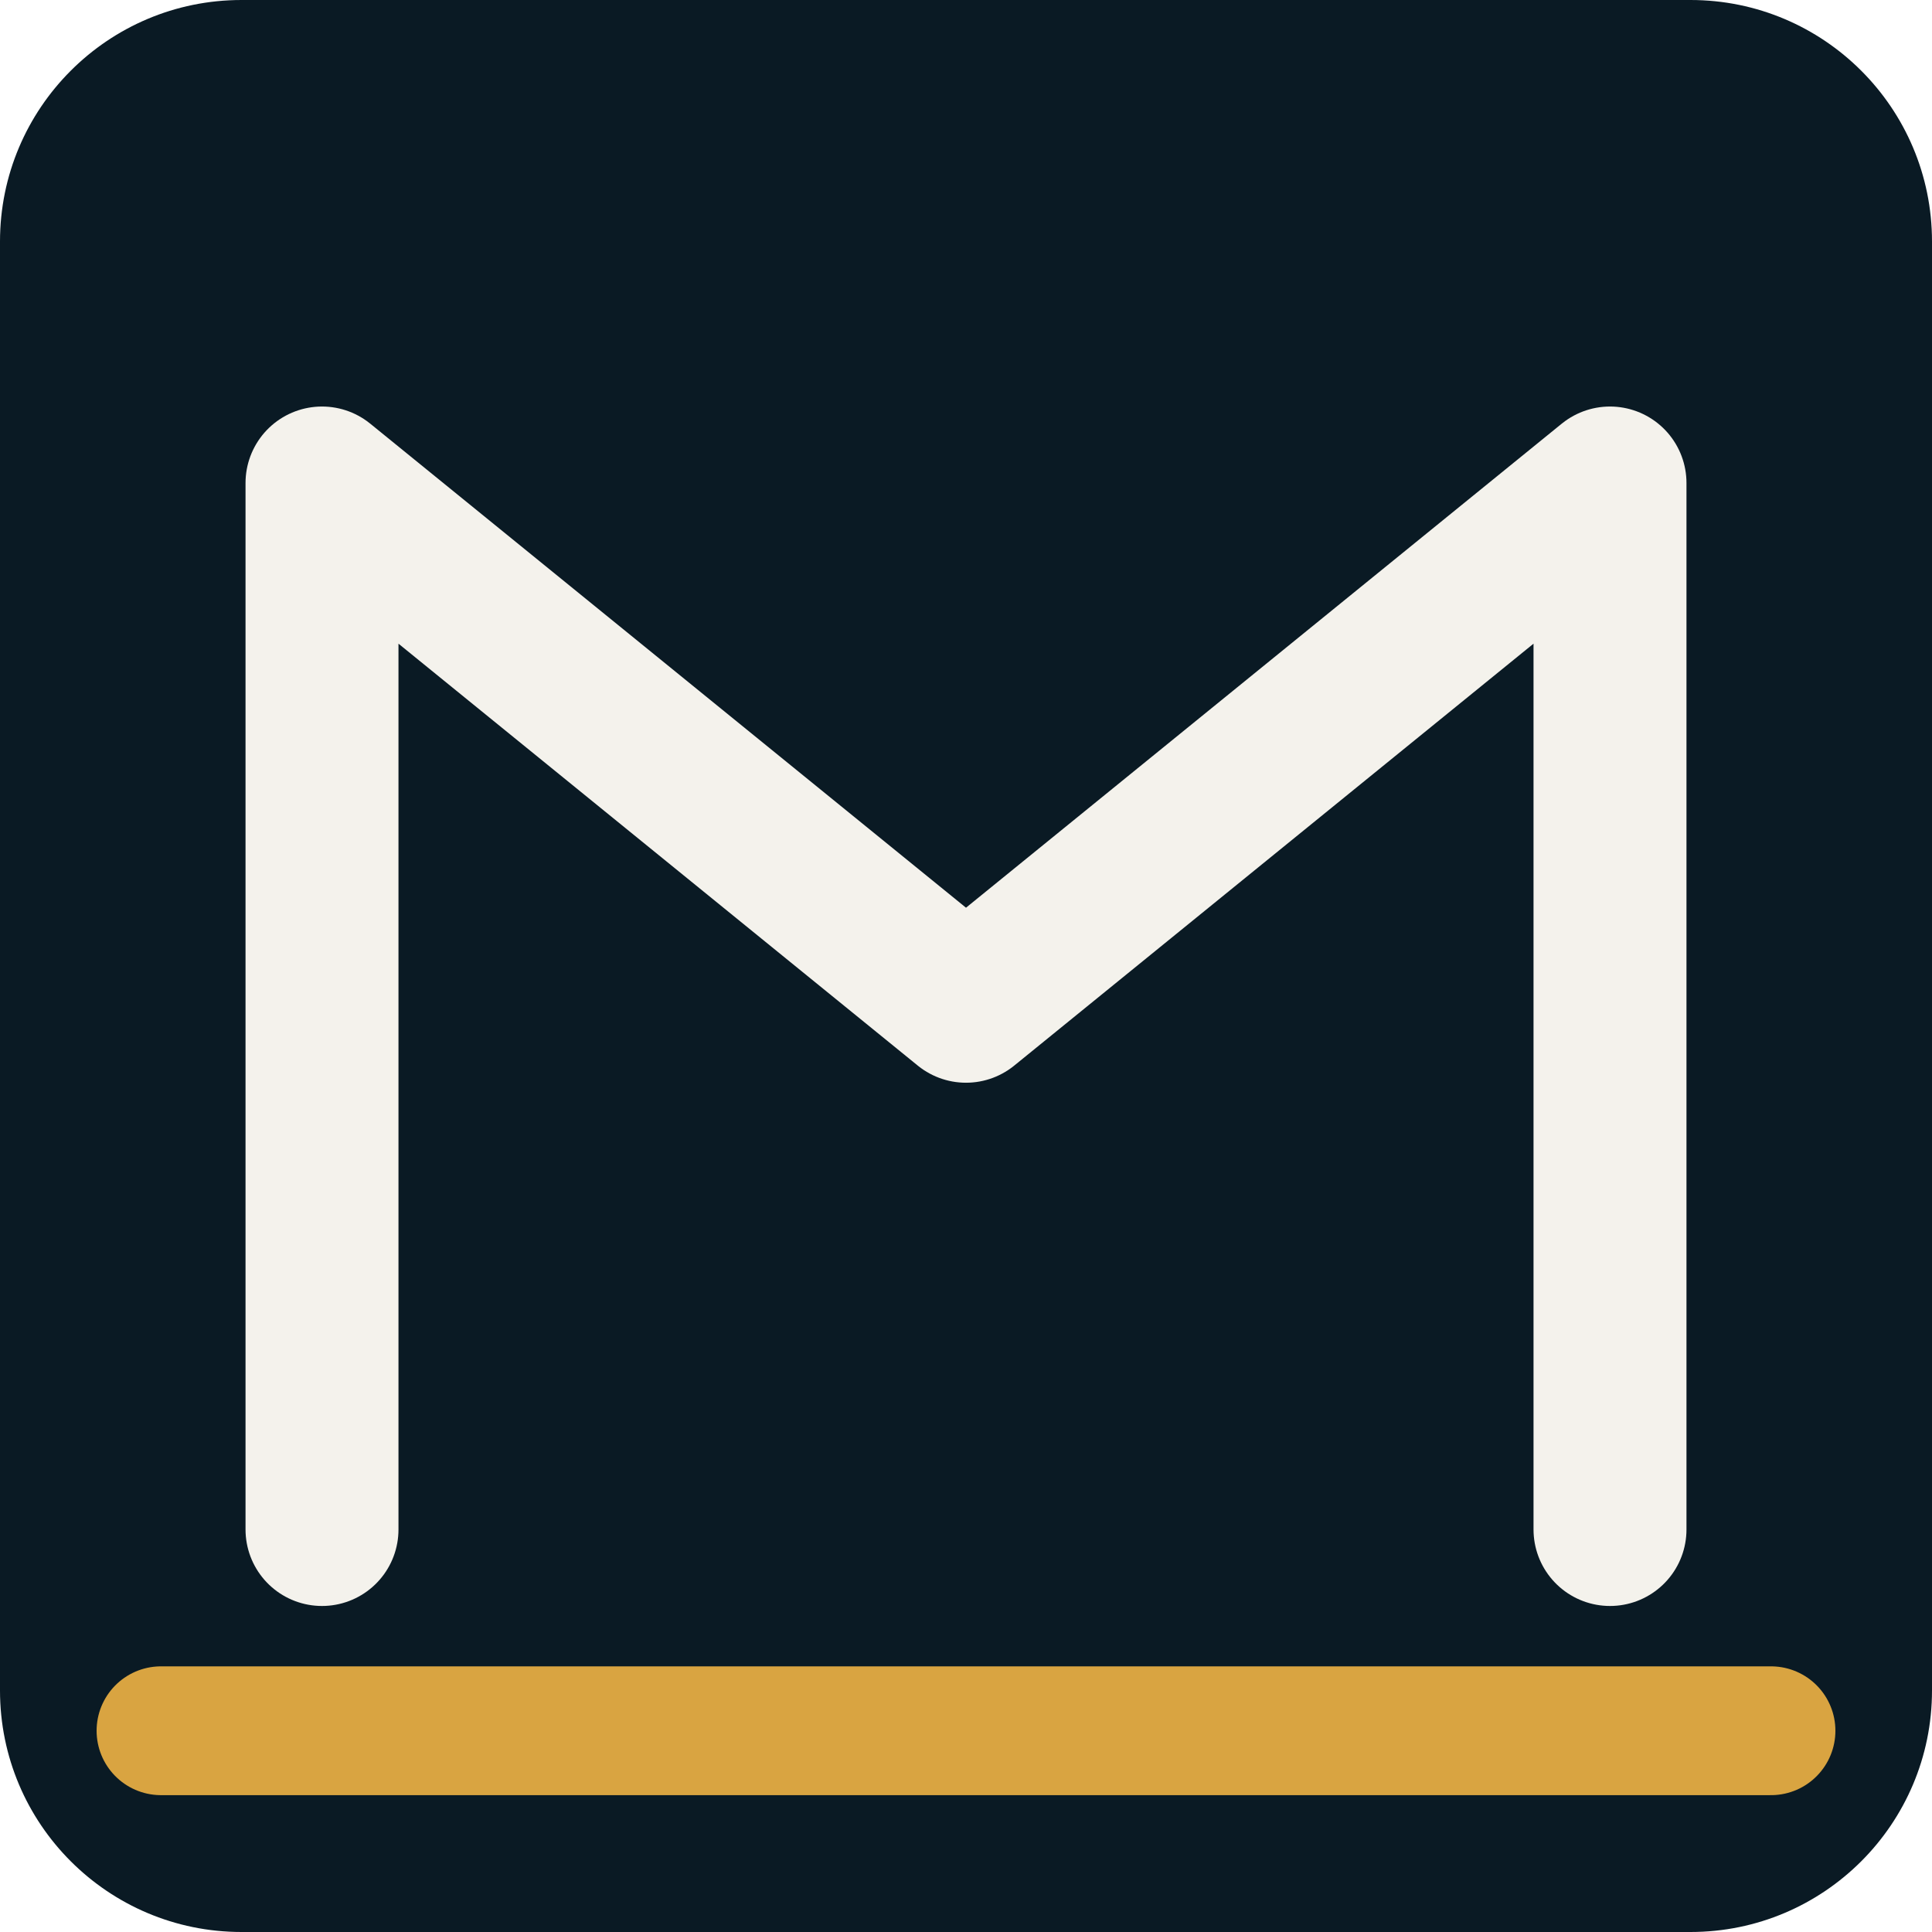
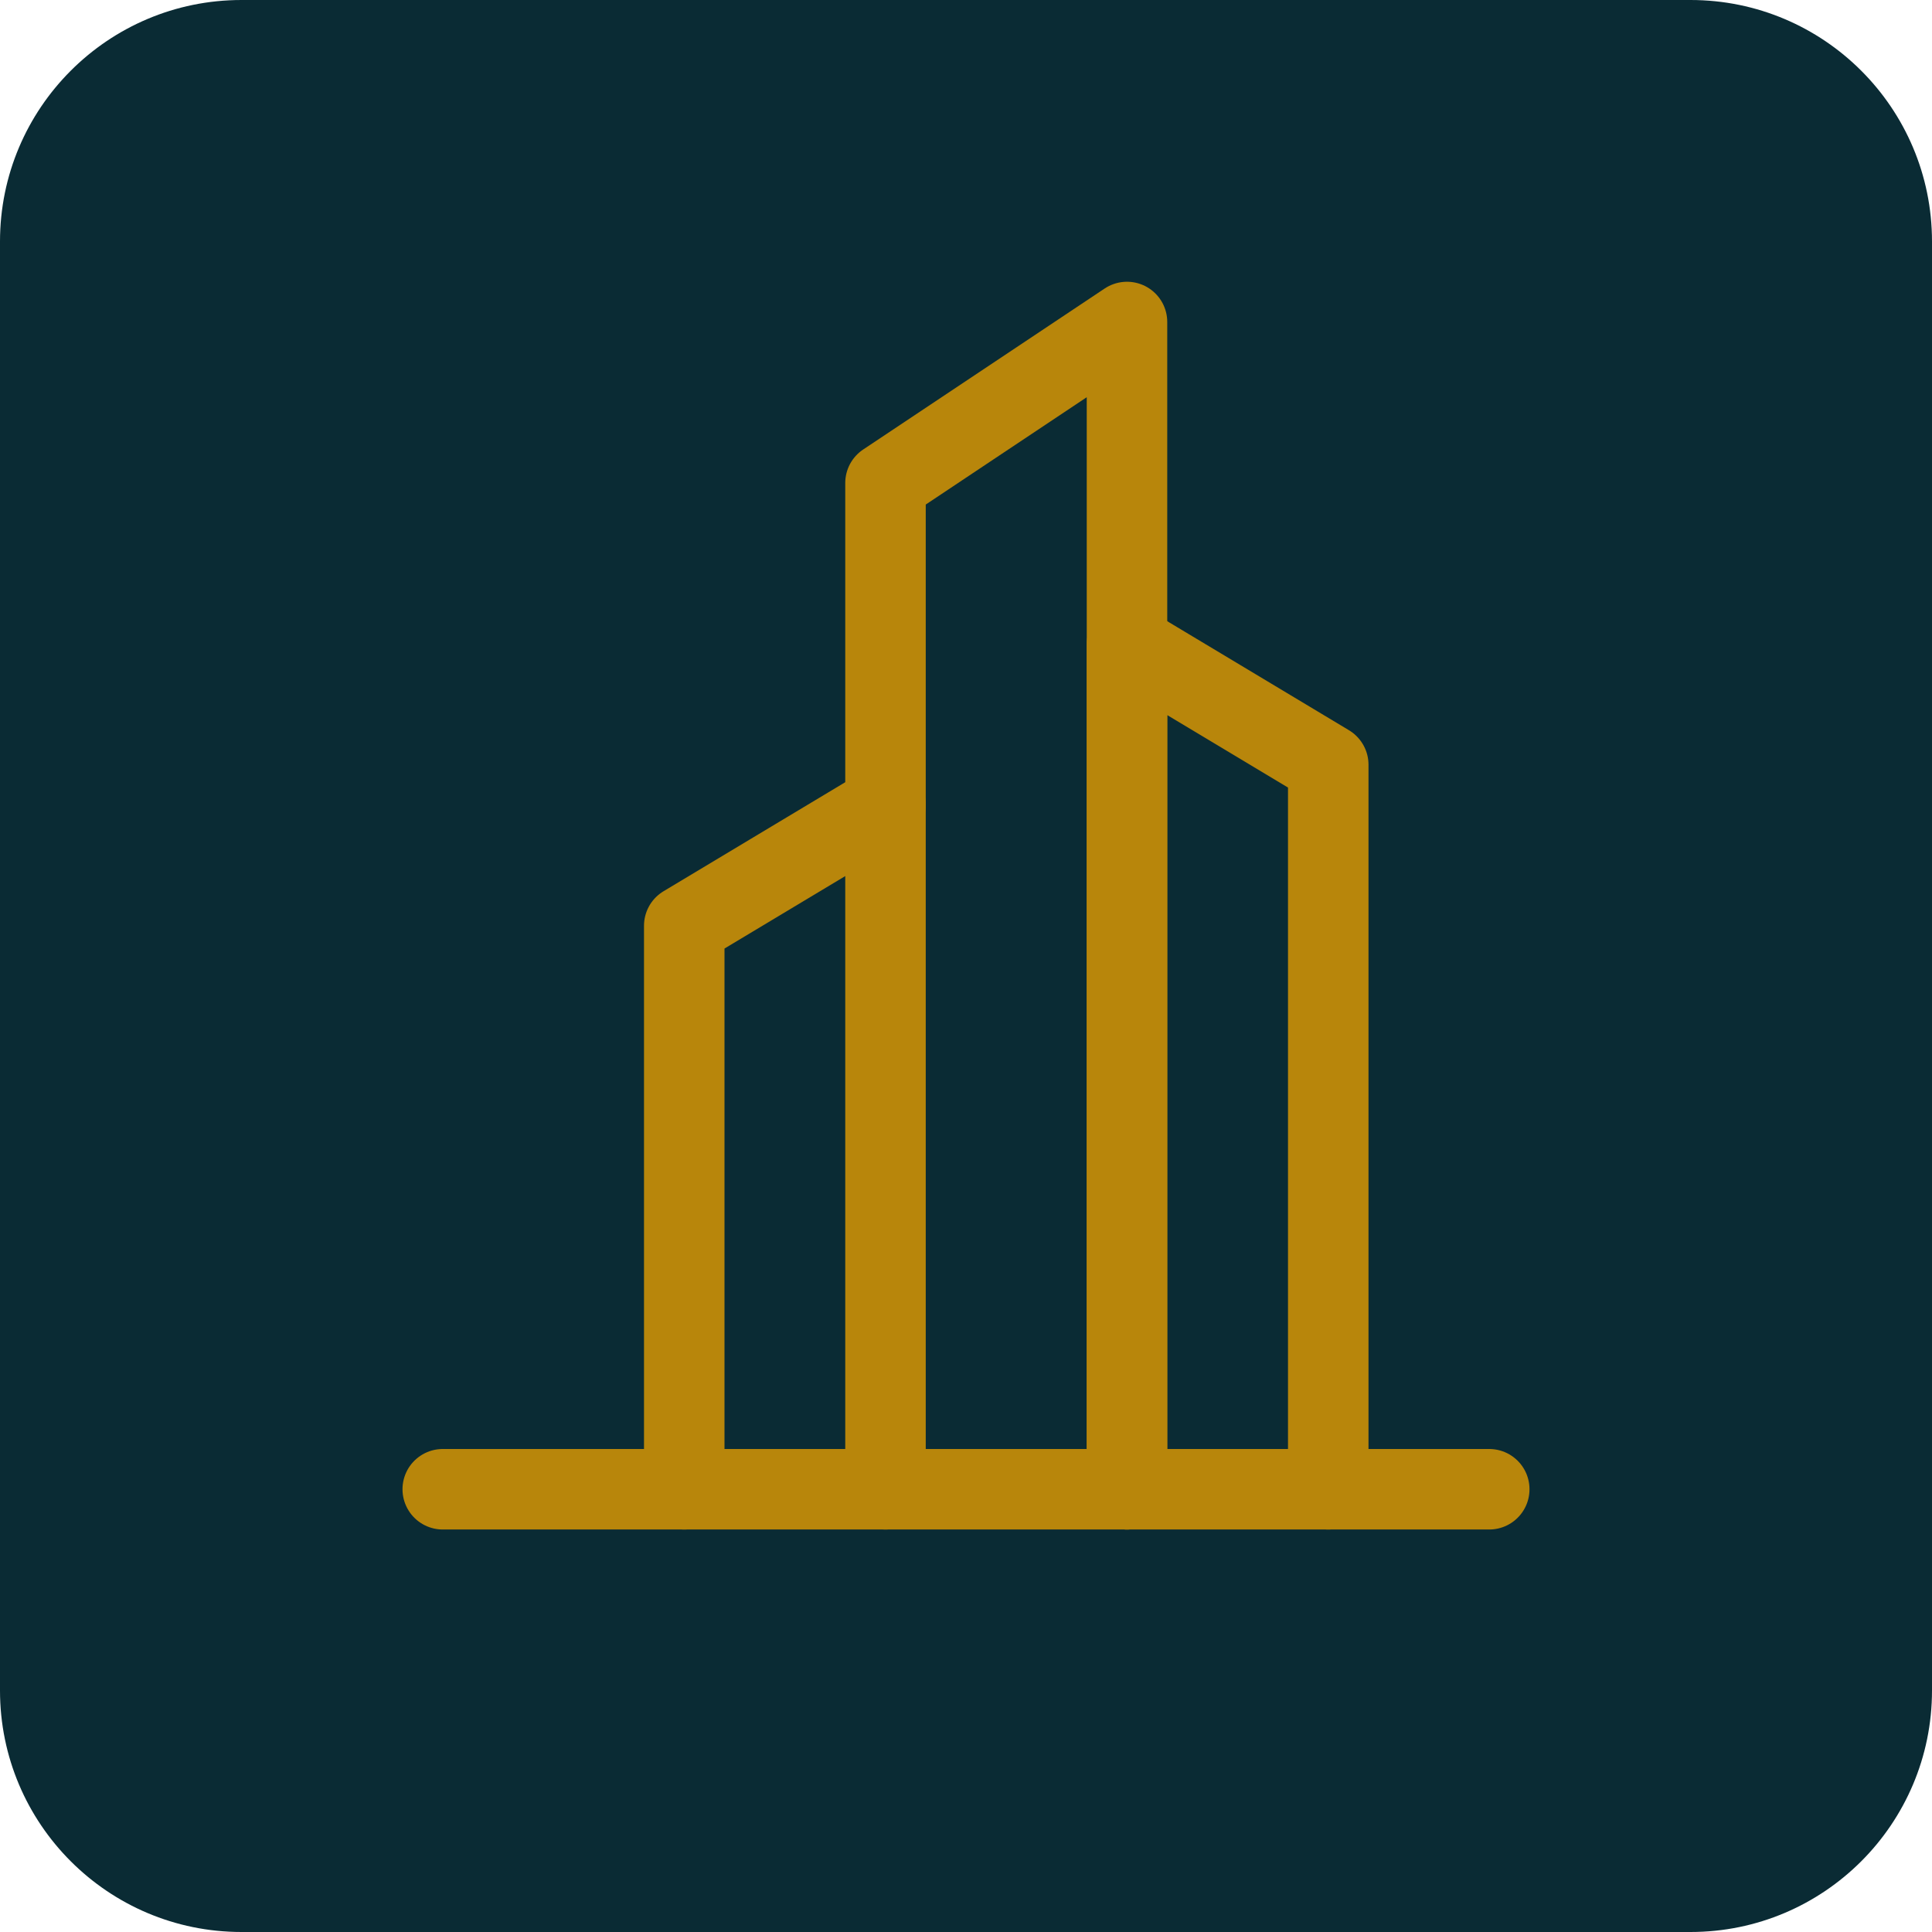
- <svg xmlns="http://www.w3.org/2000/svg" viewBox="0 0 48 48" width="48" height="48" role="img" aria-label="Meridian Construction">
-   <rect width="48" height="48" rx="6" fill="#0a1a24" />
-   <path d="M8 38V12l16 13 16-13v26" fill="none" stroke="#f4f2ec" stroke-width="3.8" stroke-linejoin="round" stroke-linecap="round" />
-   <path d="M4 43h40" stroke="#d9a441" stroke-width="3.2" stroke-linecap="round" />
+ <svg xmlns="http://www.w3.org/2000/svg" viewBox="0 0 48 48" width="48" height="48" role="img" aria-label="Meridian Constructions">
+   <rect width="48" height="48" rx="6" fill="#0a2b34" />
+   <g fill="none" stroke="#b8860b" stroke-width="2" stroke-linejoin="round" stroke-linecap="round">
+     <path d="M22 37V12l6-4v29" />
+     <path d="M28 37V16l5 3v18" />
+     <path d="M17 37V23l5-3" />
+     <path d="M11 37h26" />
+   </g>
</svg>
